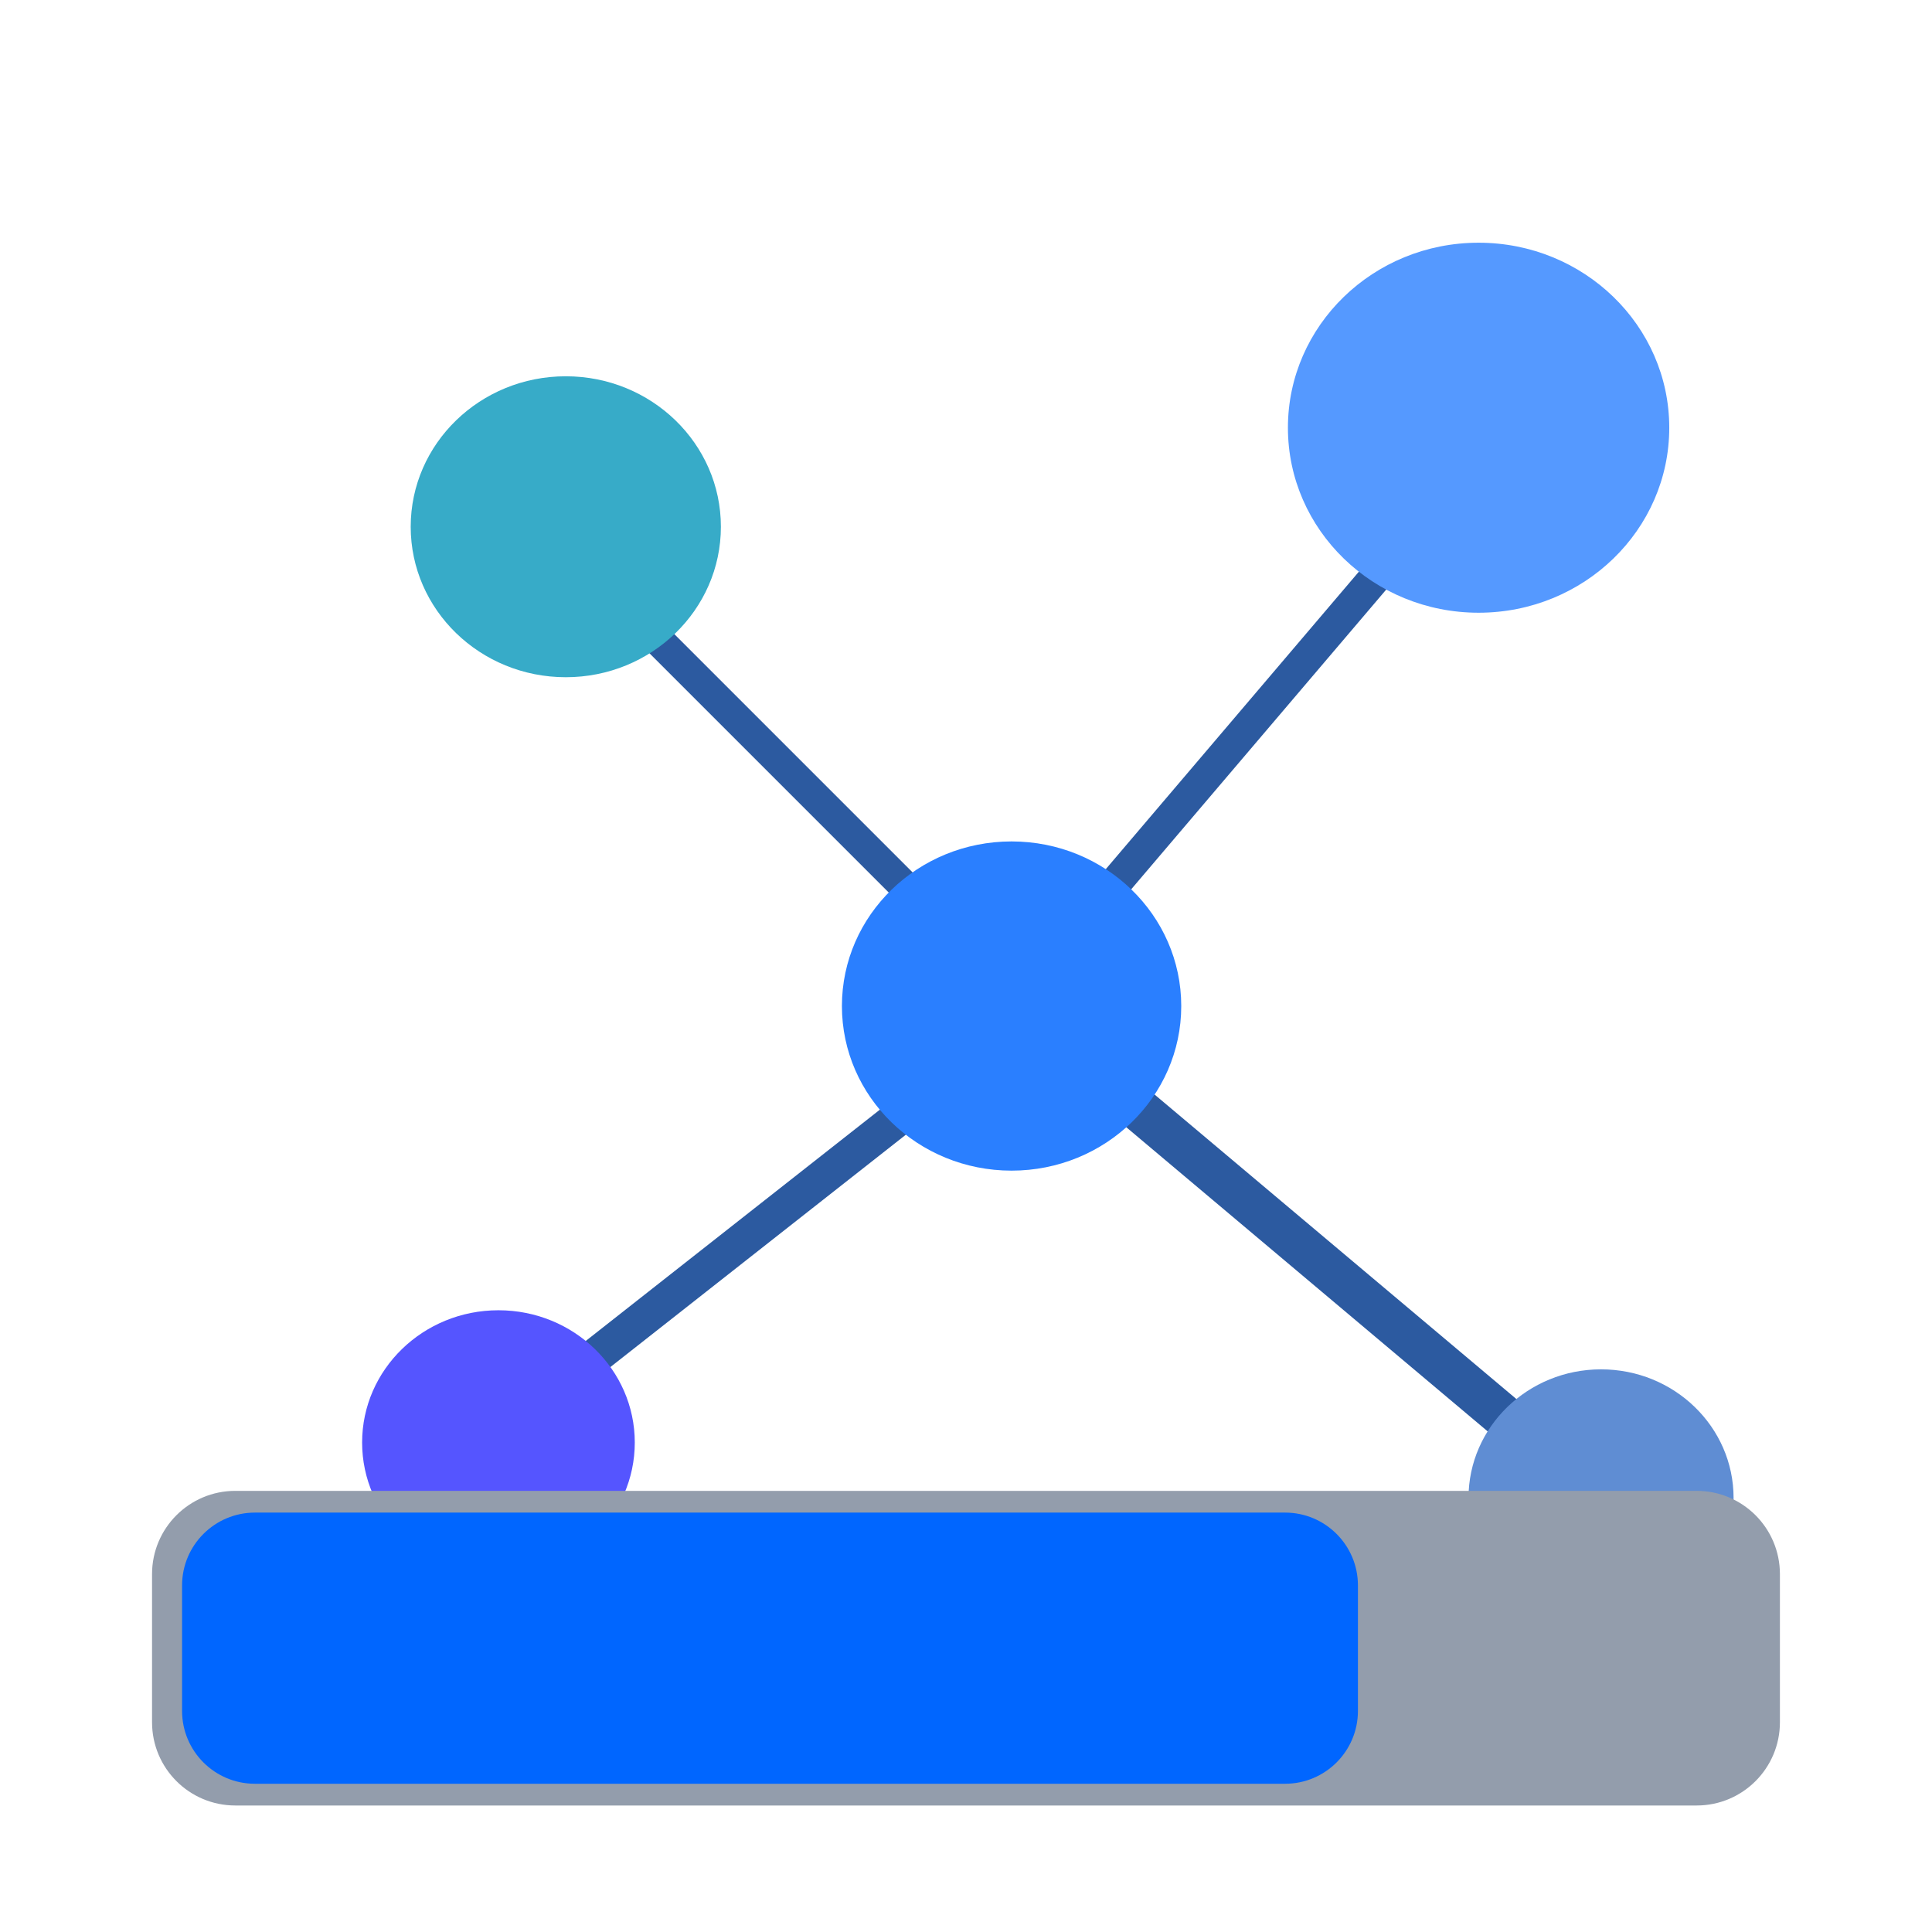
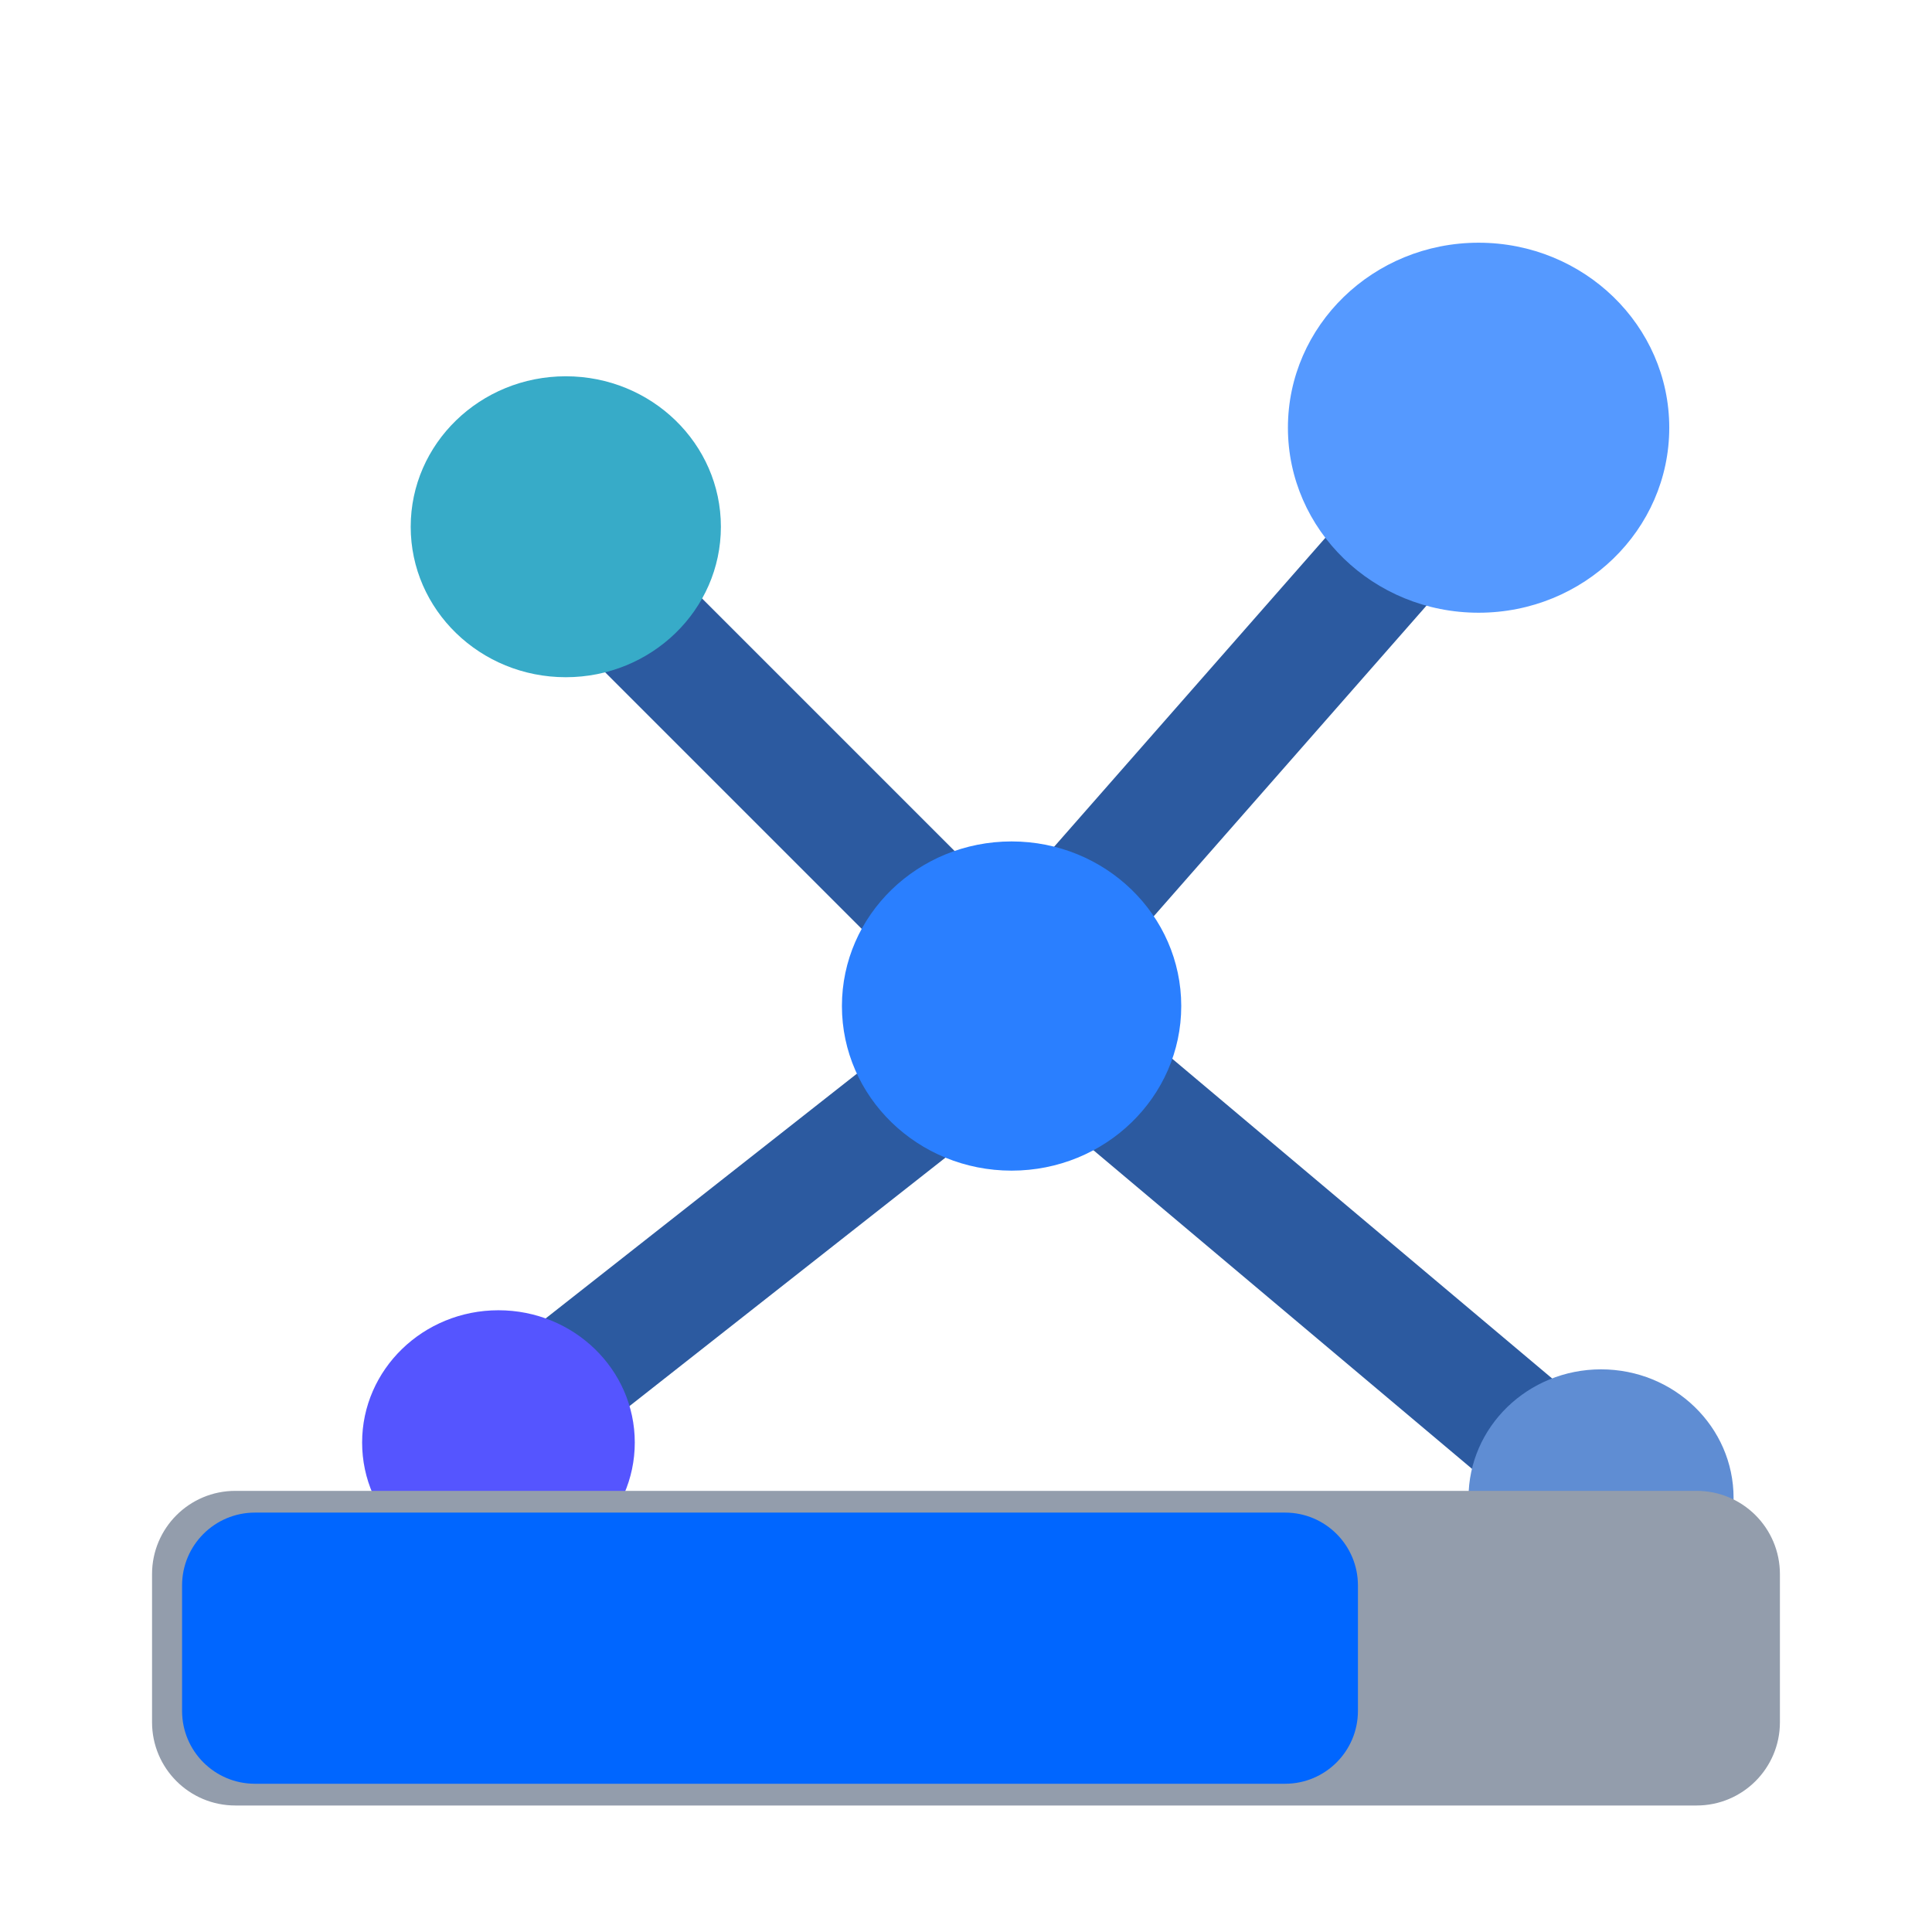
<svg xmlns="http://www.w3.org/2000/svg" width="48" height="48" viewBox="0 0 48 48" id="svg2" version="1.1">
  <defs id="defs10">
    <marker orient="auto" refY="0.0" refX="0.0" id="Arrow1Lstart" style="overflow:visible">
      <path id="path4598" d="M 0.0,0.0 L 5.0,-5.0 L -12.5,0.0 L 5.0,5.0 L 0.0,0.0 z " style="fill-rule:evenodd;stroke:#000000;stroke-width:1.0pt" transform="scale(0.8) translate(12.5,0)" />
    </marker>
  </defs>
  <g id="g4150">
    <g id="g4544">
      <path id="path4530" d="M 0,0 H 48 V 48 H 0 Z" style="fill:none" />
      <g id="g901" transform="matrix(1.073929,0,0,1.073929,71.79574,29.16794)">
-         <path id="path4171" d="m -53.708,4.707 10.731,-8.438" style="fill:#e6e6e6;fill-rule:evenodd;stroke:#2c5aa0;stroke-width:0.827px;stroke-linecap:butt;stroke-linejoin:miter;stroke-opacity:1" />
-         <path id="path4173" d="m -54.245,-14.973 9.358,9.358" style="fill:#e6e6e6;fill-rule:evenodd;stroke:#2c5aa0;stroke-width:0.72px;stroke-linecap:butt;stroke-linejoin:miter;stroke-opacity:1" />
-         <path id="path4175" d="m -31.87,-17.524 -9.184,10.794" style="fill:#e6e6e6;fill-rule:evenodd;stroke:#2c5aa0;stroke-width:0.75px;stroke-linecap:butt;stroke-linejoin:miter;stroke-opacity:1" />
-         <path id="path4177" d="m -42.783,-3.407 12.753,10.733" style="fill:#e6e6e6;fill-rule:evenodd;stroke:#2c5aa0;stroke-width:1px;stroke-linecap:butt;stroke-linejoin:miter;stroke-opacity:1" />
+         <path id="path4171" d="m -53.708,4.707 10.731,-8.438" style="fill:#e6e6e6;fill-rule:evenodd;stroke:#2c5aa0;stroke-width:2.793;stroke-linecap:butt;stroke-linejoin:miter;stroke-opacity:1;stroke-miterlimit:4;stroke-dasharray:none" />
+         <path id="path4173" d="m -54.245,-14.973 9.358,9.358" style="fill:#e6e6e6;fill-rule:evenodd;stroke:#2c5aa0;stroke-width:2.793;stroke-linecap:butt;stroke-linejoin:miter;stroke-opacity:1;stroke-miterlimit:4;stroke-dasharray:none" />
+         <path id="path4175" d="m -31.87,-17.524 -9.598,10.932" style="fill:#e6e6e6;fill-rule:evenodd;stroke:#2c5aa0;stroke-width:2.793;stroke-linecap:butt;stroke-linejoin:miter;stroke-miterlimit:4;stroke-dasharray:none;stroke-opacity:1" />
+         <path id="path4177" d="m -42.783,-3.407 12.753,10.733" style="fill:#e6e6e6;fill-rule:evenodd;stroke:#2c5aa0;stroke-width:2.793;stroke-linecap:butt;stroke-linejoin:miter;stroke-opacity:1;stroke-miterlimit:4;stroke-dasharray:none" />
        <ellipse ry="3.06" rx="3.154" cy="6.212" cx="-55.322" id="path4136-6-3" style="opacity:1;fill:#5555ff;fill-opacity:1;fill-rule:evenodd;stroke:none;stroke-width:2.782;stroke-linejoin:round;stroke-miterlimit:4;stroke-dasharray:none;stroke-opacity:1" />
        <ellipse ry="2.975" rx="3.066" cy="7.494" cx="-29.814" id="path4136-1" style="opacity:1;fill:#5f8dd3;fill-opacity:1;fill-rule:evenodd;stroke:none;stroke-width:3.319;stroke-linejoin:round;stroke-miterlimit:4;stroke-dasharray:none;stroke-opacity:1" />
        <ellipse ry="4.28" rx="4.411" cy="-17.265" cx="-32.647" id="path4136-6" style="opacity:1;fill:#5599ff;fill-opacity:1;fill-rule:evenodd;stroke:none;stroke-width:3.891;stroke-linejoin:round;stroke-miterlimit:4;stroke-dasharray:none;stroke-opacity:1" />
        <ellipse ry="3.481" rx="3.588" cy="-14.974" cx="-53.764" id="path4136" style="opacity:1;fill:#37abc8;fill-opacity:1;fill-rule:evenodd;stroke:none;stroke-width:3.489;stroke-linejoin:round;stroke-miterlimit:4;stroke-dasharray:none;stroke-opacity:1" />
        <ellipse ry="3.808" rx="3.925" cy="-3.886" cx="-43.451" id="path4136-0" style="opacity:1;fill:#2a7fff;fill-opacity:1;fill-rule:evenodd;stroke:none;stroke-width:3.314;stroke-linejoin:round;stroke-miterlimit:4;stroke-dasharray:none;stroke-opacity:1" />
      </g>
    </g>
    <g transform="translate(1.006728,-25.8873)" id="g4144" />
    <g id="g4615" transform="translate(0.5124929)">
      <rect ry="1.6" y="37.508" x="3.733" height="6.881" width="39.508" id="rect4596" style="fill:#939dac;stroke:#939dac;stroke-width:0.936;stroke-linecap:round;stroke-linejoin:round;stroke-miterlimit:4;stroke-dasharray:none;stroke-opacity:1;paint-order:markers fill stroke" />
      <rect ry="1.81" y="37.58" x="4.011" height="6.737" width="29.214" id="rect4596-3" style="fill:#0066ff;stroke:none;stroke-width:0.796;stroke-linecap:round;stroke-linejoin:round;stroke-miterlimit:4;stroke-dasharray:none;stroke-opacity:1;paint-order:normal" />
    </g>
  </g>
</svg>
